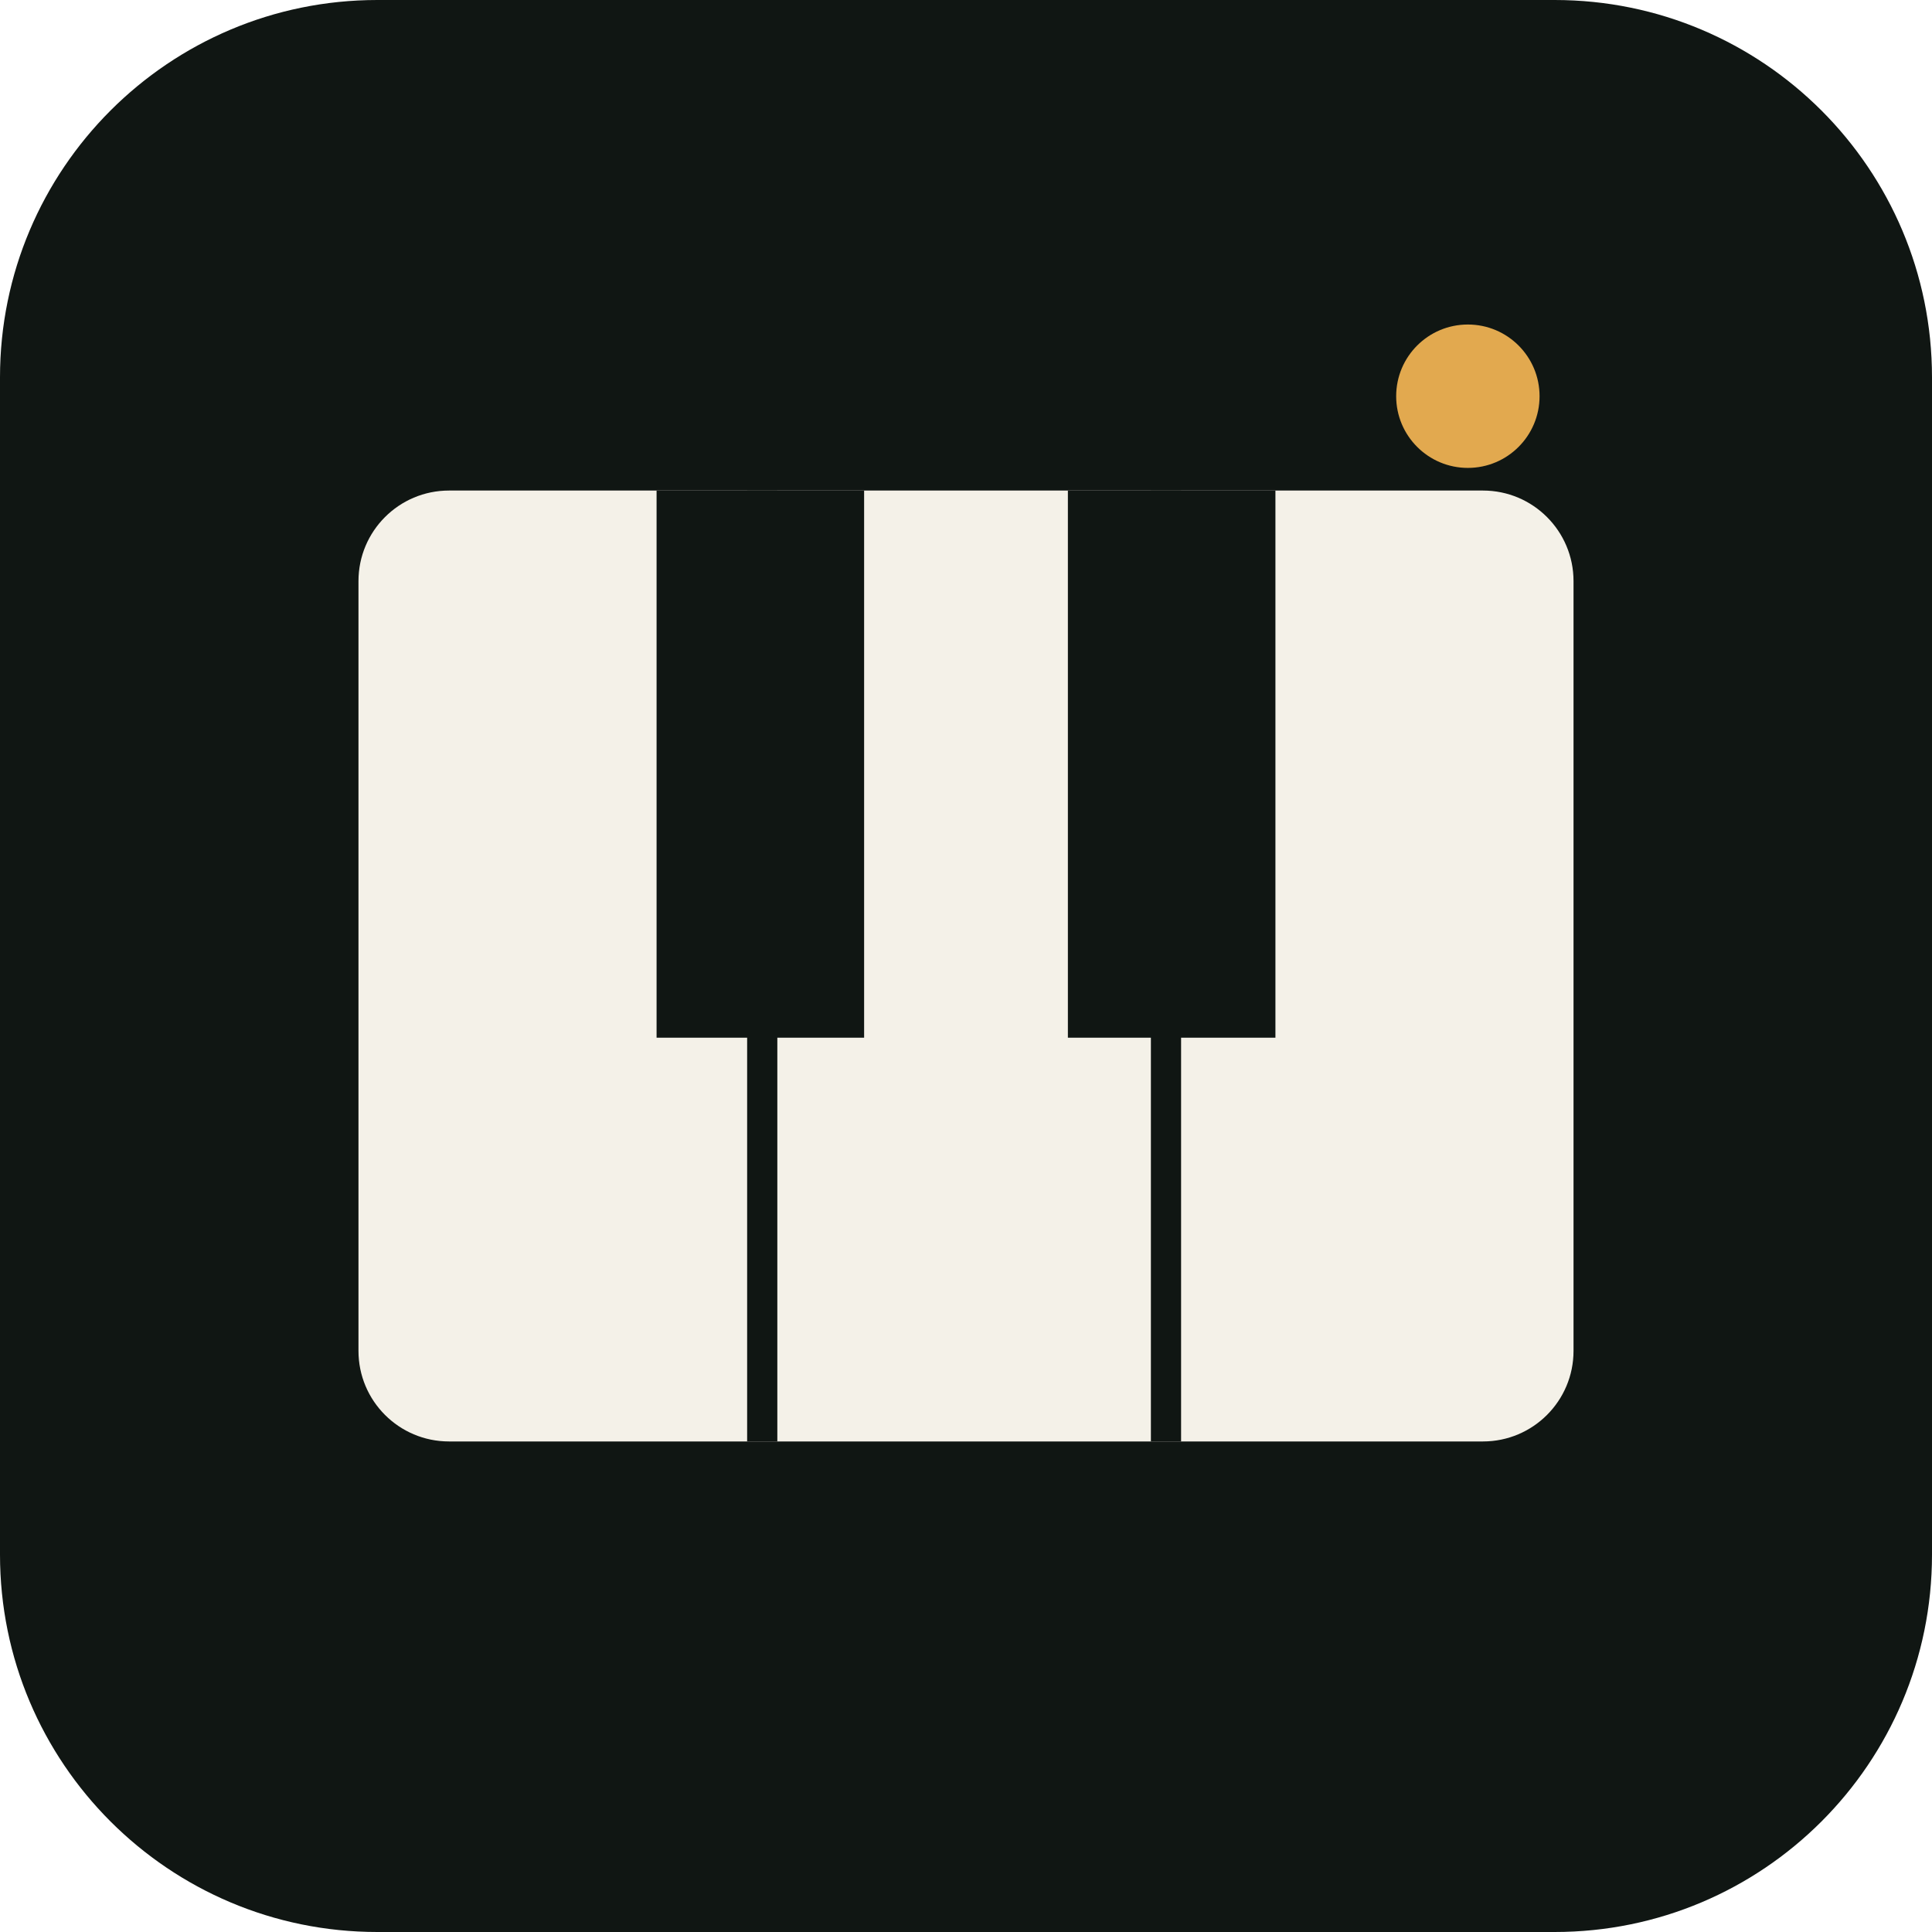
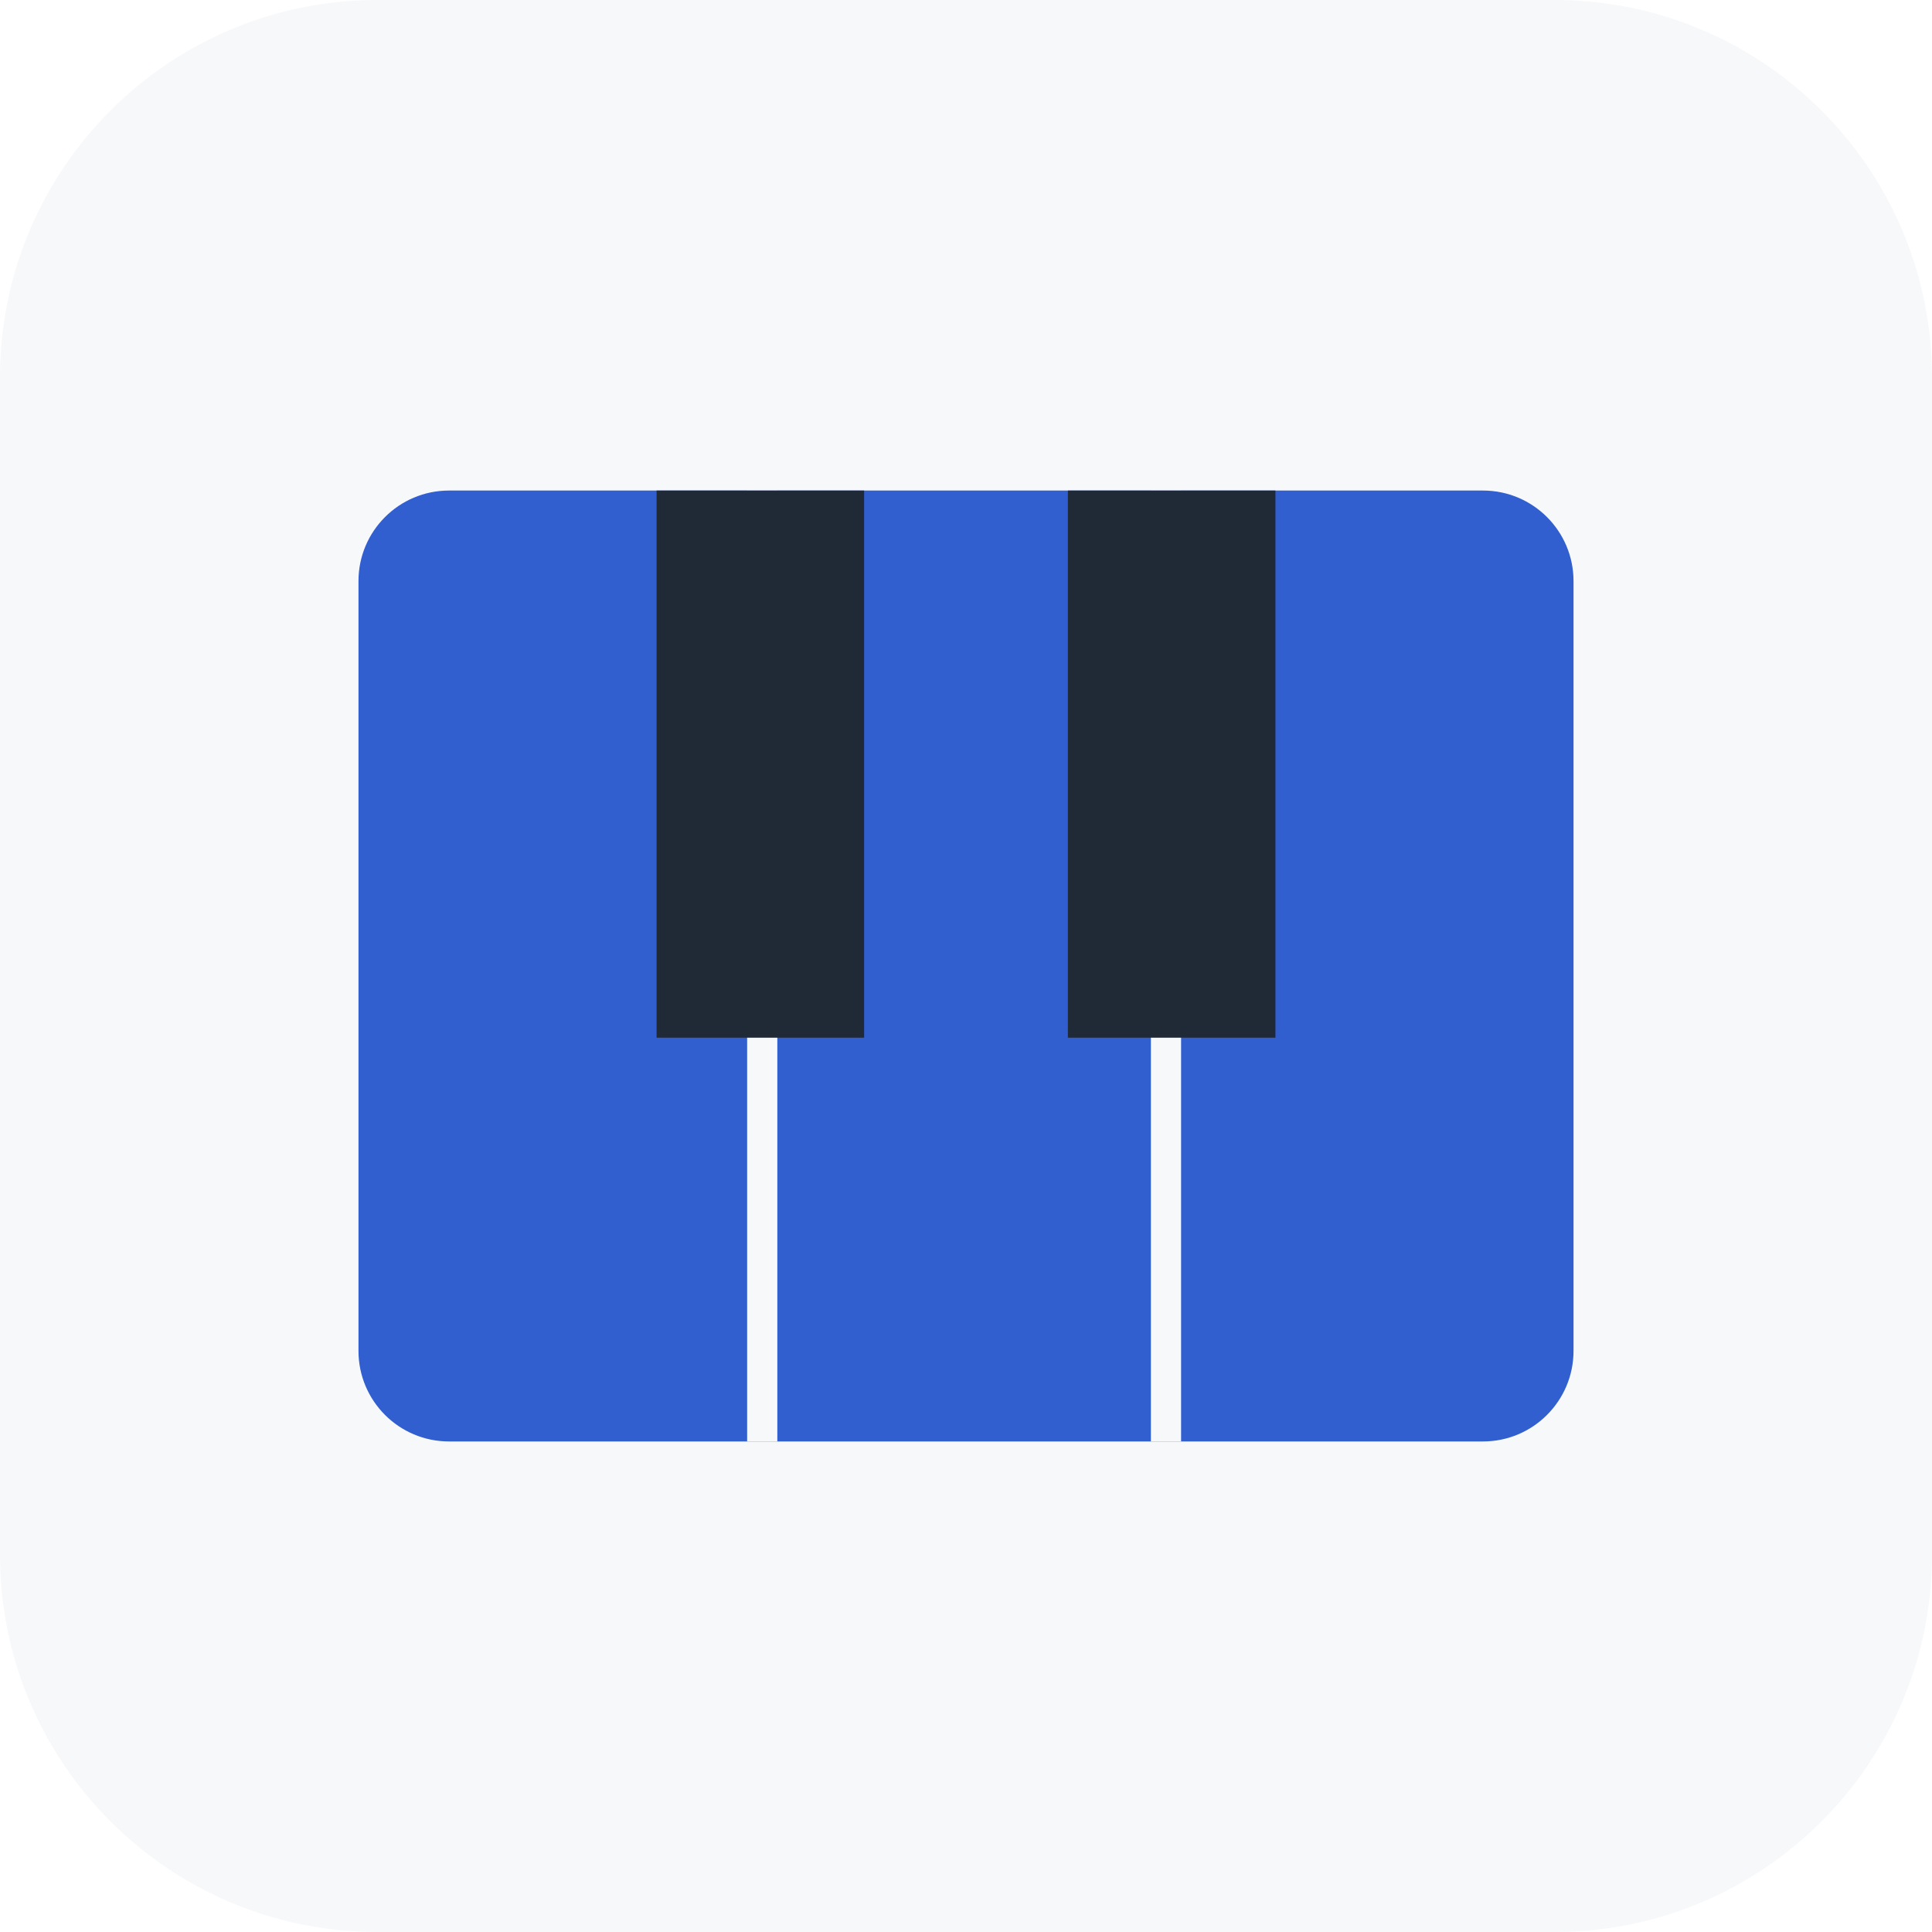
<svg xmlns="http://www.w3.org/2000/svg" viewBox="0 0 512 512">
-   <rect width="512" height="512" rx="100" fill="#101613" />
-   <rect x="95" y="130" width="322" height="252" rx="24" fill="#f4f1e8" />
-   <path d="M202 130v252M309 130v252" stroke="#101613" stroke-width="8" />
-   <path d="M174 130v145h55V130M283 130v145h55V130" fill="#101613" />
-   <circle cx="389" cy="105" r="19" fill="#e2a94f" />
+   <rect width="512" height="512" rx="100" fill="#f7f8fa" />
+   <rect x="95" y="130" width="322" height="252" rx="24" fill="#315fd0" />
+   <path d="M202 130v252M309 130v252" stroke="#f7f8fa" stroke-width="8" />
+   <path d="M174 130v145h55V130M283 130v145h55V130" fill="#202936" />
</svg>
